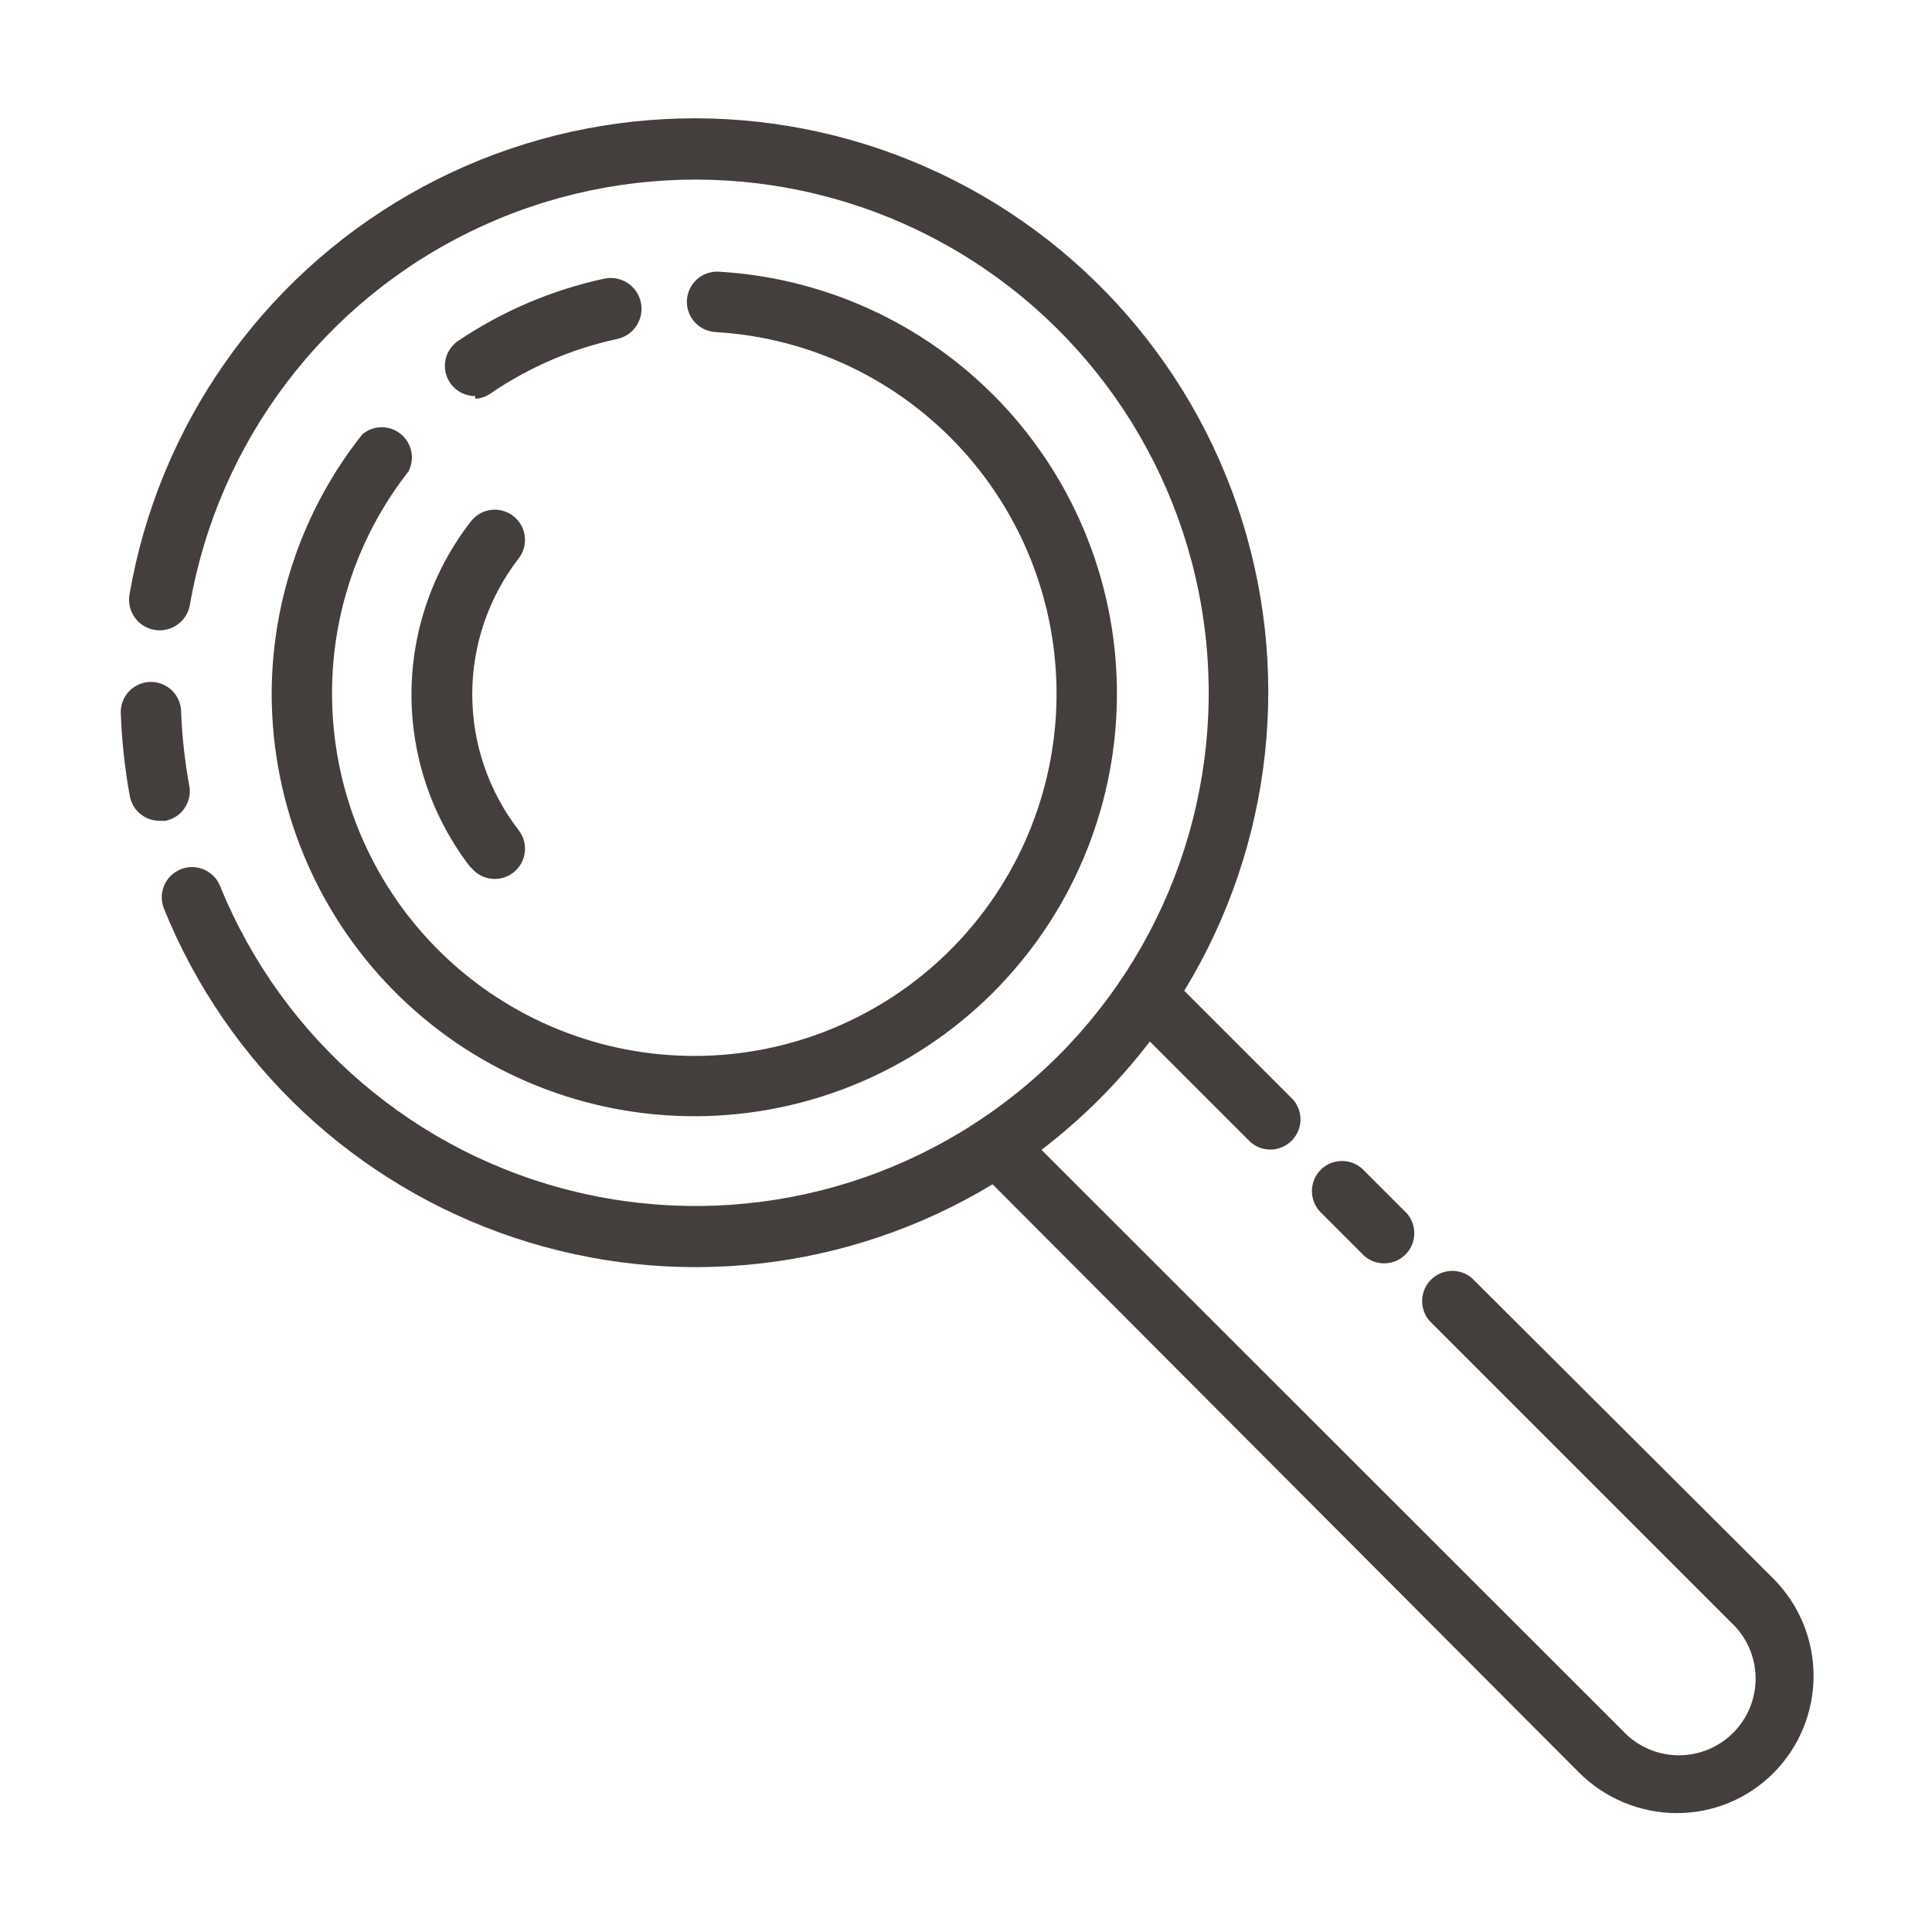
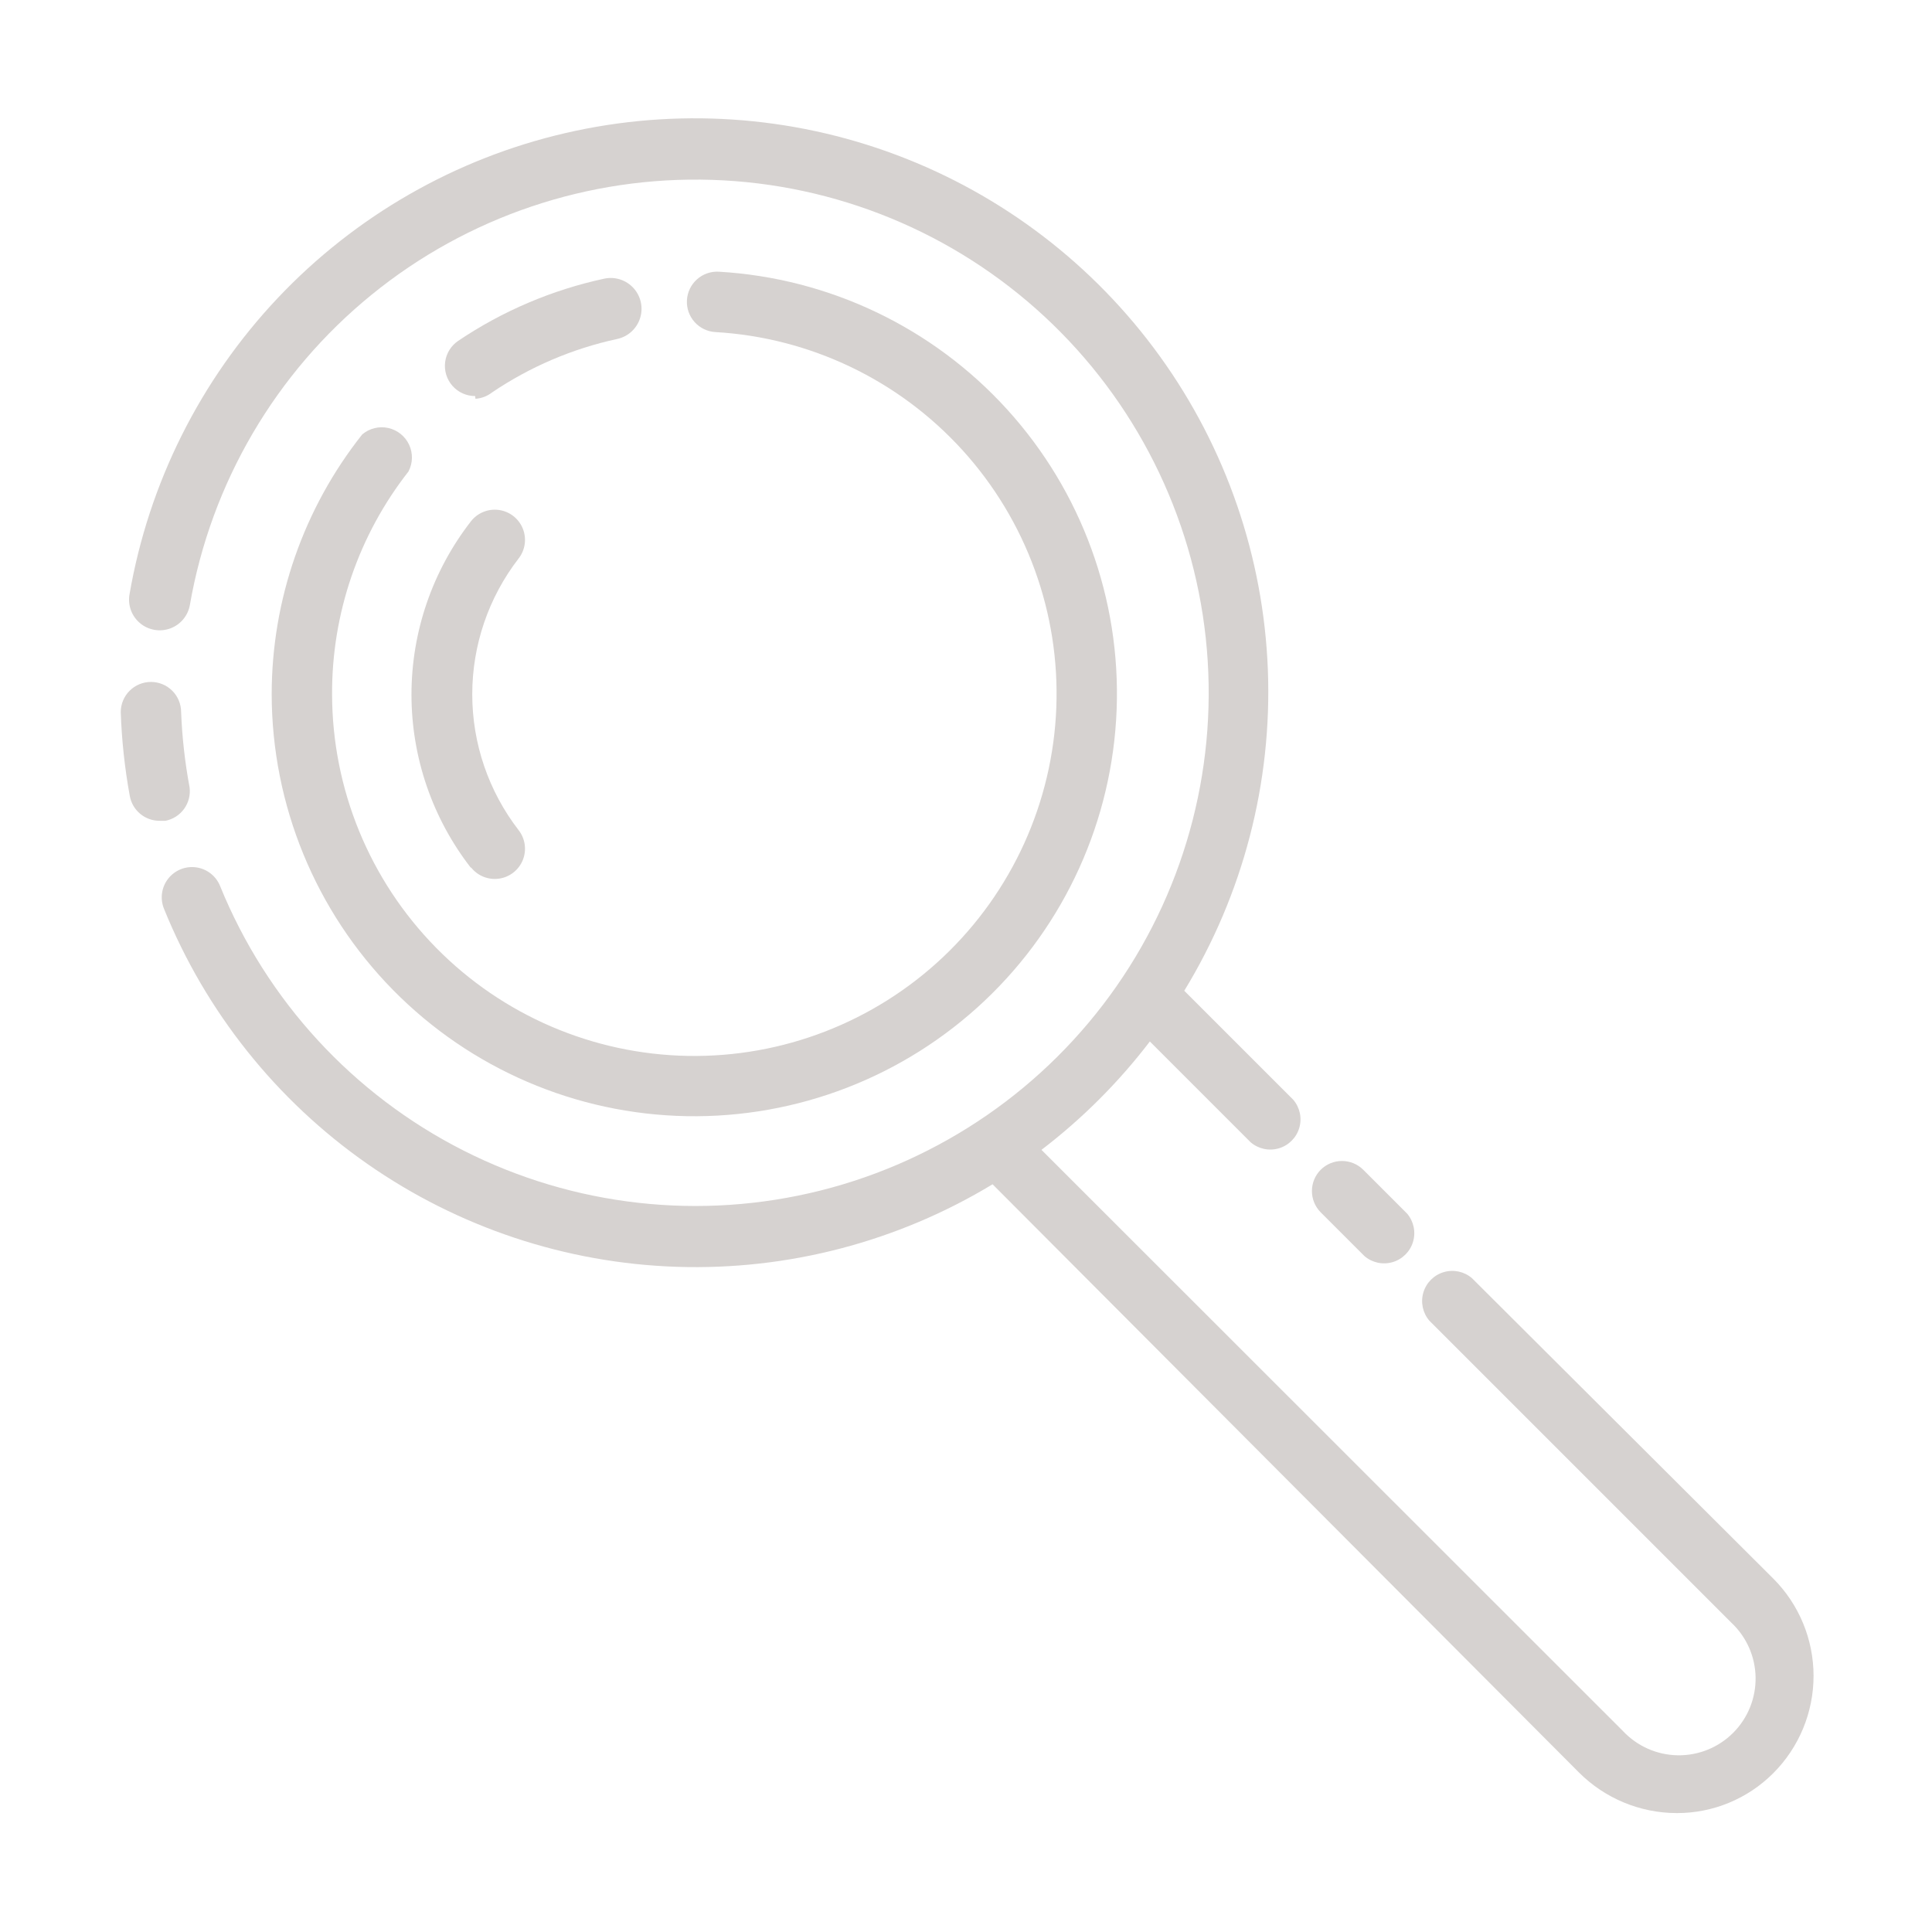
- <svg xmlns="http://www.w3.org/2000/svg" width="512pt" height="512pt" version="1.1" viewBox="0 0 512 512">
-   <g fill="#443f3c">
-     <path d="m50.238 208.64c-1.227-6.578-1.977-13.234-2.238-19.922 0-2.121-0.844-4.156-2.344-5.656s-3.535-2.344-5.656-2.344c-4.418 0-8 3.582-8 8 0.254 7.465 1.055 14.898 2.398 22.242 0.707 3.848 4.09 6.621 8 6.559h1.441c4.141-0.809 6.941-4.695 6.398-8.879z" />
-     <path d="m96 115.12c-15.539 19.594-23.996 43.871-24 68.879 0.051 29.32 11.594 57.449 32.152 78.352 20.562 20.902 48.496 32.91 77.812 33.441 29.312 0.535 57.668-10.449 78.973-30.59 21.309-20.141 33.867-47.832 34.98-77.133 1.117-29.297-9.301-57.863-29.016-79.566s-47.152-34.809-76.422-36.504c-2.121-0.117-4.203 0.613-5.785 2.031-1.582 1.418-2.539 3.406-2.656 5.527-0.242 4.418 3.144 8.199 7.562 8.441 25.082 1.465 48.594 12.707 65.484 31.316 16.887 18.605 25.805 43.09 24.844 68.199-0.965 25.109-11.734 48.84-29.996 66.098-18.266 17.258-42.57 26.668-67.691 26.207-25.125-0.461-49.066-10.754-66.688-28.668-17.617-17.914-27.512-42.023-27.555-67.152-0.094-21.398 7.039-42.199 20.238-59.039 1.785-3.387 0.918-7.566-2.062-9.965-2.984-2.398-7.25-2.348-10.176 0.125z" />
-     <path d="m124.8 229.84c2.715 3.492 7.75 4.117 11.238 1.398 3.492-2.715 4.117-7.746 1.402-11.238-7.969-10.309-12.289-22.973-12.289-36s4.32-25.691 12.289-36c2.715-3.492 2.09-8.523-1.402-11.238-3.488-2.719-8.523-2.094-11.238 1.398-10.211 13.129-15.754 29.289-15.754 45.918 0 16.633 5.543 32.793 15.754 45.922z" />
-     <path d="m126 105.68c1.602-0.105 3.137-0.691 4.398-1.68 10.039-6.789 21.281-11.594 33.121-14.16 4.418-0.926 7.25-5.262 6.32-9.68-0.926-4.418-5.262-7.246-9.68-6.32-13.84 2.981-26.98 8.574-38.719 16.48-2.926 1.965-4.219 5.613-3.188 8.98 1.027 3.371 4.144 5.668 7.668 5.66z" />
-     <path d="m390.08 338.72c-3.172-2.719-7.902-2.535-10.859 0.422-2.953 2.953-3.137 7.684-0.418 10.859l80 80c4.027 3.762 6.356 8.996 6.449 14.504 0.094 5.508-2.055 10.82-5.949 14.715-3.898 3.898-9.207 6.043-14.719 5.949-5.508-0.094-10.742-2.422-14.504-6.449l-154.08-154c10.809-8.254 20.465-17.91 28.719-28.719l26.719 26.719h0.004c3.172 2.719 7.902 2.535 10.859-0.418 2.953-2.957 3.137-7.688 0.418-10.859l-28.879-28.879v-0.004c23.609-38.668 28.738-85.852 13.988-128.69-14.75-42.836-47.84-76.863-90.25-92.801s-89.719-12.125-129.03 10.398c-39.312 22.523-66.527 61.406-74.227 106.05-0.773 4.418 2.18 8.629 6.602 9.402 4.418 0.77 8.625-2.184 9.398-6.602 7.547-43.445 35.691-80.535 75.5-99.5 39.809-18.969 86.344-17.453 124.84 4.059 38.496 21.512 64.168 60.352 68.879 104.2 4.711 43.844-12.133 87.25-45.18 116.45-33.047 29.195-78.195 40.555-121.12 30.477-42.93-10.078-78.309-40.344-94.91-81.195-1.656-4.109-6.332-6.098-10.441-4.441s-6.098 6.332-4.438 10.441c16.703 41.285 50.672 73.172 92.934 87.227 42.262 14.059 88.562 8.871 126.66-14.188l155.36 155.84c6.891 6.91 16.246 10.797 26 10.801 9.574 0.012 18.758-3.789 25.523-10.559 6.844-6.844 10.688-16.125 10.688-25.801 0-9.68-3.844-18.961-10.688-25.801z" />
-     <path d="m350 310c-3.102 3.121-3.102 8.16 0 11.281l11.602 11.602v-0.004c3.172 2.719 7.902 2.535 10.859-0.418 2.953-2.957 3.137-7.688 0.418-10.859l-11.602-11.602h0.004c-3.121-3.102-8.16-3.102-11.281 0z" />
+ <svg xmlns="http://www.w3.org/2000/svg" width="1200pt" height="1200pt" version="1.1" viewBox="0 0 1200 1200">
+   <g fill="#d6d2d0">
+     <path d="m117.75 489c-2.883-15.414-4.637-31.02-5.25-46.688 0-4.973-1.977-9.742-5.492-13.258-3.516-3.516-8.285-5.492-13.258-5.492s-9.742 1.977-13.258 5.492c-3.516 3.516-5.492 8.285-5.492 13.258 0.594 17.488 2.473 34.91 5.625 52.125 0.797 4.367 3.121 8.312 6.555 11.125 3.434 2.816 7.754 4.324 12.195 4.25h3.375c4.676-0.914 8.832-3.574 11.617-7.438 2.785-3.867 3.996-8.648 3.383-13.375z" />
+     <path d="m225 269.81c-36.422 45.93-56.242 102.82-56.25 161.44 0.113 68.715 27.172 134.65 75.359 183.64 48.188 48.992 113.66 77.133 182.37 78.379 68.707 1.25 135.16-24.492 185.1-71.695 49.938-47.207 79.371-112.11 81.984-180.78 2.613-68.668-21.805-135.62-68.008-186.48-46.203-50.863-110.51-81.582-179.11-85.559-4.973-0.273-9.852 1.441-13.559 4.762-3.711 3.324-5.949 7.984-6.223 12.957s1.441 9.852 4.762 13.559c3.324 3.711 7.984 5.949 12.957 6.223 58.793 3.434 113.89 29.785 153.48 73.395 39.582 43.609 60.492 101 58.234 159.85-2.258 58.852-27.5 114.47-70.309 154.92-42.805 40.445-99.766 62.496-158.65 61.418-58.887-1.078-115-25.199-156.29-67.191-41.297-41.988-64.484-98.492-64.586-157.39-0.215-50.148 16.5-98.906 47.438-138.38 2.723-5.172 2.879-11.32 0.422-16.625-2.461-5.305-7.254-9.156-12.961-10.422-5.711-1.262-11.68 0.211-16.148 3.984z" />
+     <path d="m292.5 538.69c4.121 5.293 10.75 7.984 17.395 7.062 6.641-0.922 12.289-5.316 14.812-11.531 2.519-6.215 1.539-13.301-2.582-18.594-18.672-24.164-28.801-53.84-28.801-84.375s10.129-60.211 28.801-84.375c4.121-5.293 5.102-12.379 2.582-18.594-2.523-6.215-8.172-10.609-14.812-11.531-6.644-0.922-13.273 1.77-17.395 7.062-23.93 30.773-36.926 68.641-36.926 107.62s12.996 76.852 36.926 107.62z" />
+     <path d="m295.31 247.69c3.754-0.246 7.348-1.621 10.312-3.938 23.523-15.91 49.871-27.176 77.625-33.188 6.699-1.406 12.137-6.281 14.27-12.785 2.129-6.504 0.629-13.652-3.938-18.75-4.566-5.098-11.508-7.371-18.207-5.965-32.434 6.981-63.234 20.09-90.75 38.625-4.481 3.012-7.445 7.809-8.137 13.16-0.691 5.356 0.957 10.75 4.527 14.797 3.57 4.051 8.711 6.367 14.109 6.356z" />
+     <path d="m914.25 793.88c-4.828-4.133-11.418-5.543-17.512-3.738-6.098 1.801-10.863 6.566-12.664 12.664-1.805 6.094-0.395 12.684 3.738 17.512l187.5 187.5c9.438 8.812 14.895 21.082 15.113 33.992 0.223 12.914-4.809 25.359-13.941 34.492s-21.578 14.164-34.492 13.941c-12.91-0.219-25.18-5.676-33.992-15.113l-361.12-360.94c25.328-19.348 47.965-41.984 67.312-67.312l62.625 62.625c4.828 4.133 11.418 5.543 17.512 3.738 6.098-1.801 10.863-6.566 12.664-12.664 1.805-6.094 0.395-12.684-3.738-17.512l-67.688-67.688c36.555-59.871 54.621-129.2 51.93-199.3-2.688-70.098-26.016-137.84-67.051-194.74-41.035-56.895-97.953-100.41-163.62-125.09-65.668-24.676-137.16-29.414-205.51-13.625-68.348 15.789-130.52 51.406-178.7 102.38-48.188 50.98-80.254 115.05-92.176 184.18-1.172 6.699 1.316 13.516 6.535 17.879 5.215 4.363 12.359 5.613 18.75 3.281 6.387-2.336 11.043-7.898 12.215-14.598 13.156-75.727 53.23-144.15 112.84-192.66 59.613-48.516 134.75-73.859 211.57-71.363 76.816 2.5 150.14 32.668 206.48 84.957 56.332 52.285 91.879 123.16 100.09 199.59 8.211 76.418-11.473 153.23-55.418 216.29-43.941 63.055-109.19 108.11-183.73 126.87-74.535 18.754-153.34 9.945-221.89-24.805-68.555-34.75-122.25-93.102-151.18-164.3-2.512-6.231-8.156-10.645-14.809-11.586-6.652-0.938-13.297 1.742-17.438 7.031-4.137 5.289-5.141 12.387-2.629 18.617 25.871 63.945 69.746 119.01 126.3 158.5 56.559 39.488 123.37 61.707 192.31 63.961 68.945 2.254 137.06-15.559 196.07-51.27l364.12 365.25c16.145 16.199 38.07 25.305 60.938 25.312 22.434 0.031 43.957-8.875 59.812-24.75 16.043-16.035 25.055-37.789 25.055-60.469s-9.012-44.434-25.055-60.469z" />
+     <path d="m820.31 726.56c-3.492 3.512-5.453 8.266-5.453 13.219s1.961 9.707 5.453 13.219l27.188 27.188c4.828 4.133 11.418 5.543 17.512 3.738 6.098-1.801 10.863-6.566 12.664-12.664 1.805-6.094 0.395-12.684-3.738-17.512l-27.188-27.188c-3.512-3.492-8.266-5.453-13.219-5.453s-9.707 1.961-13.219 5.453z" />
  </g>
</svg>
